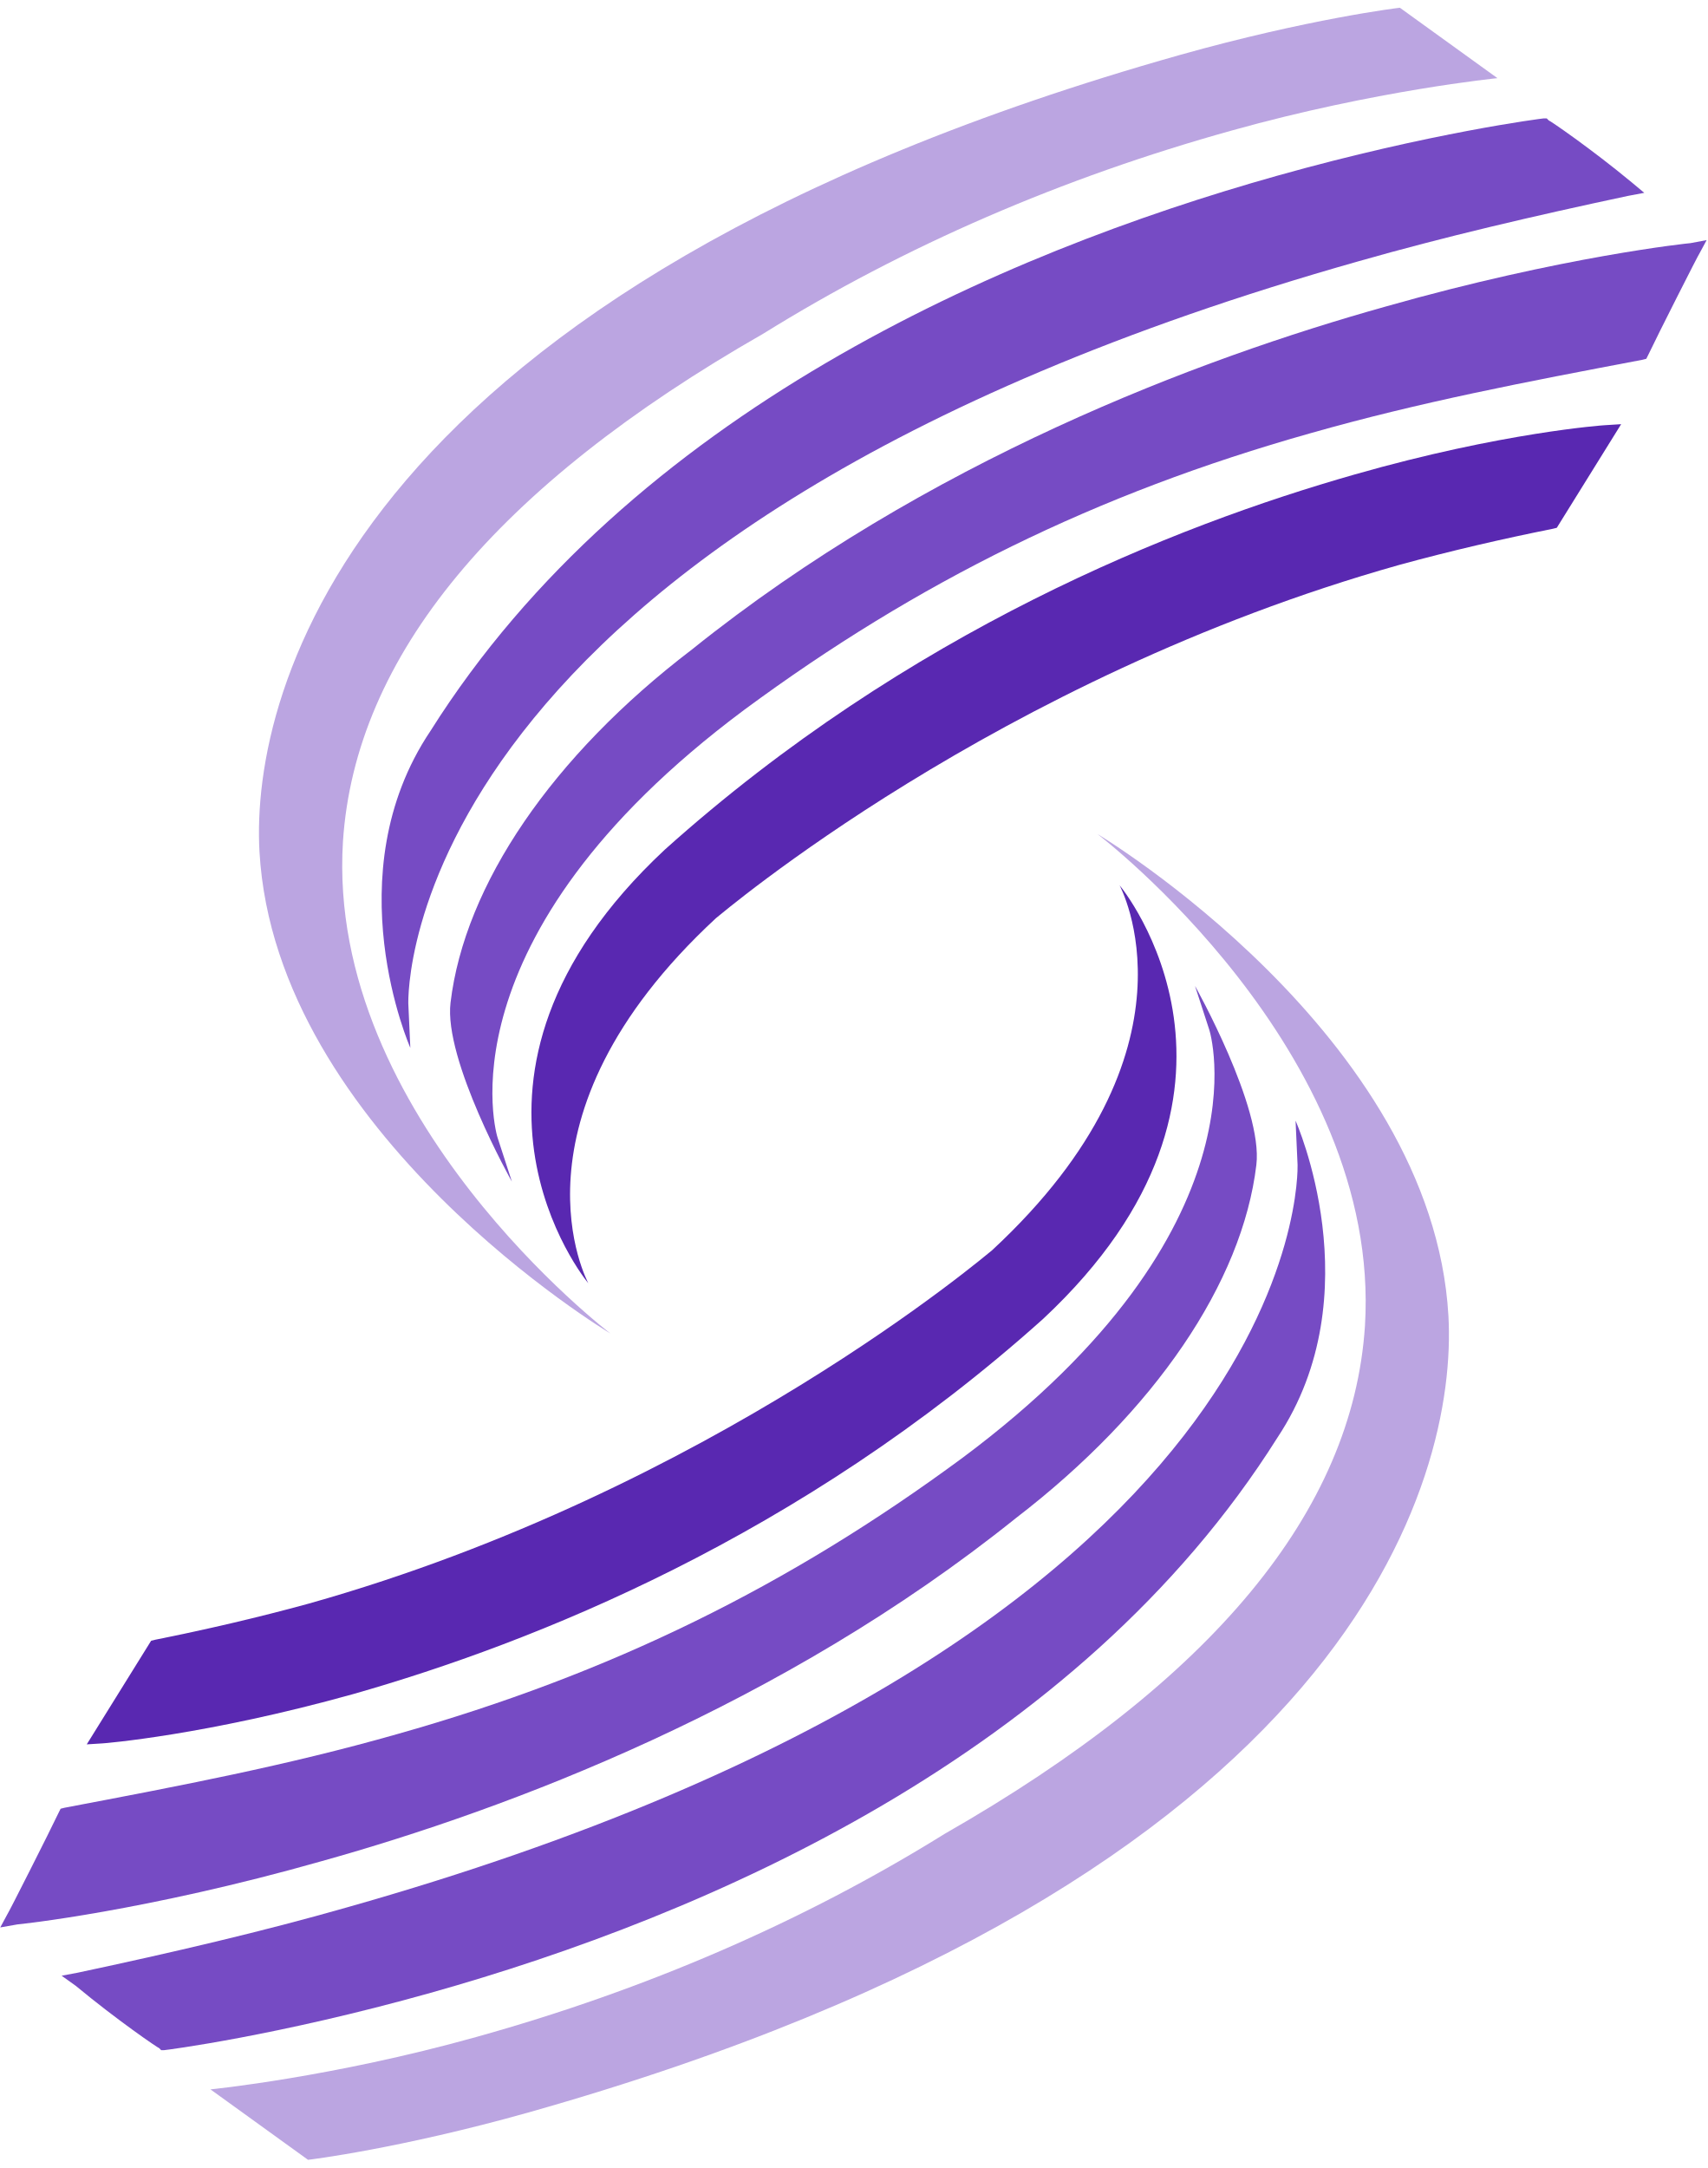
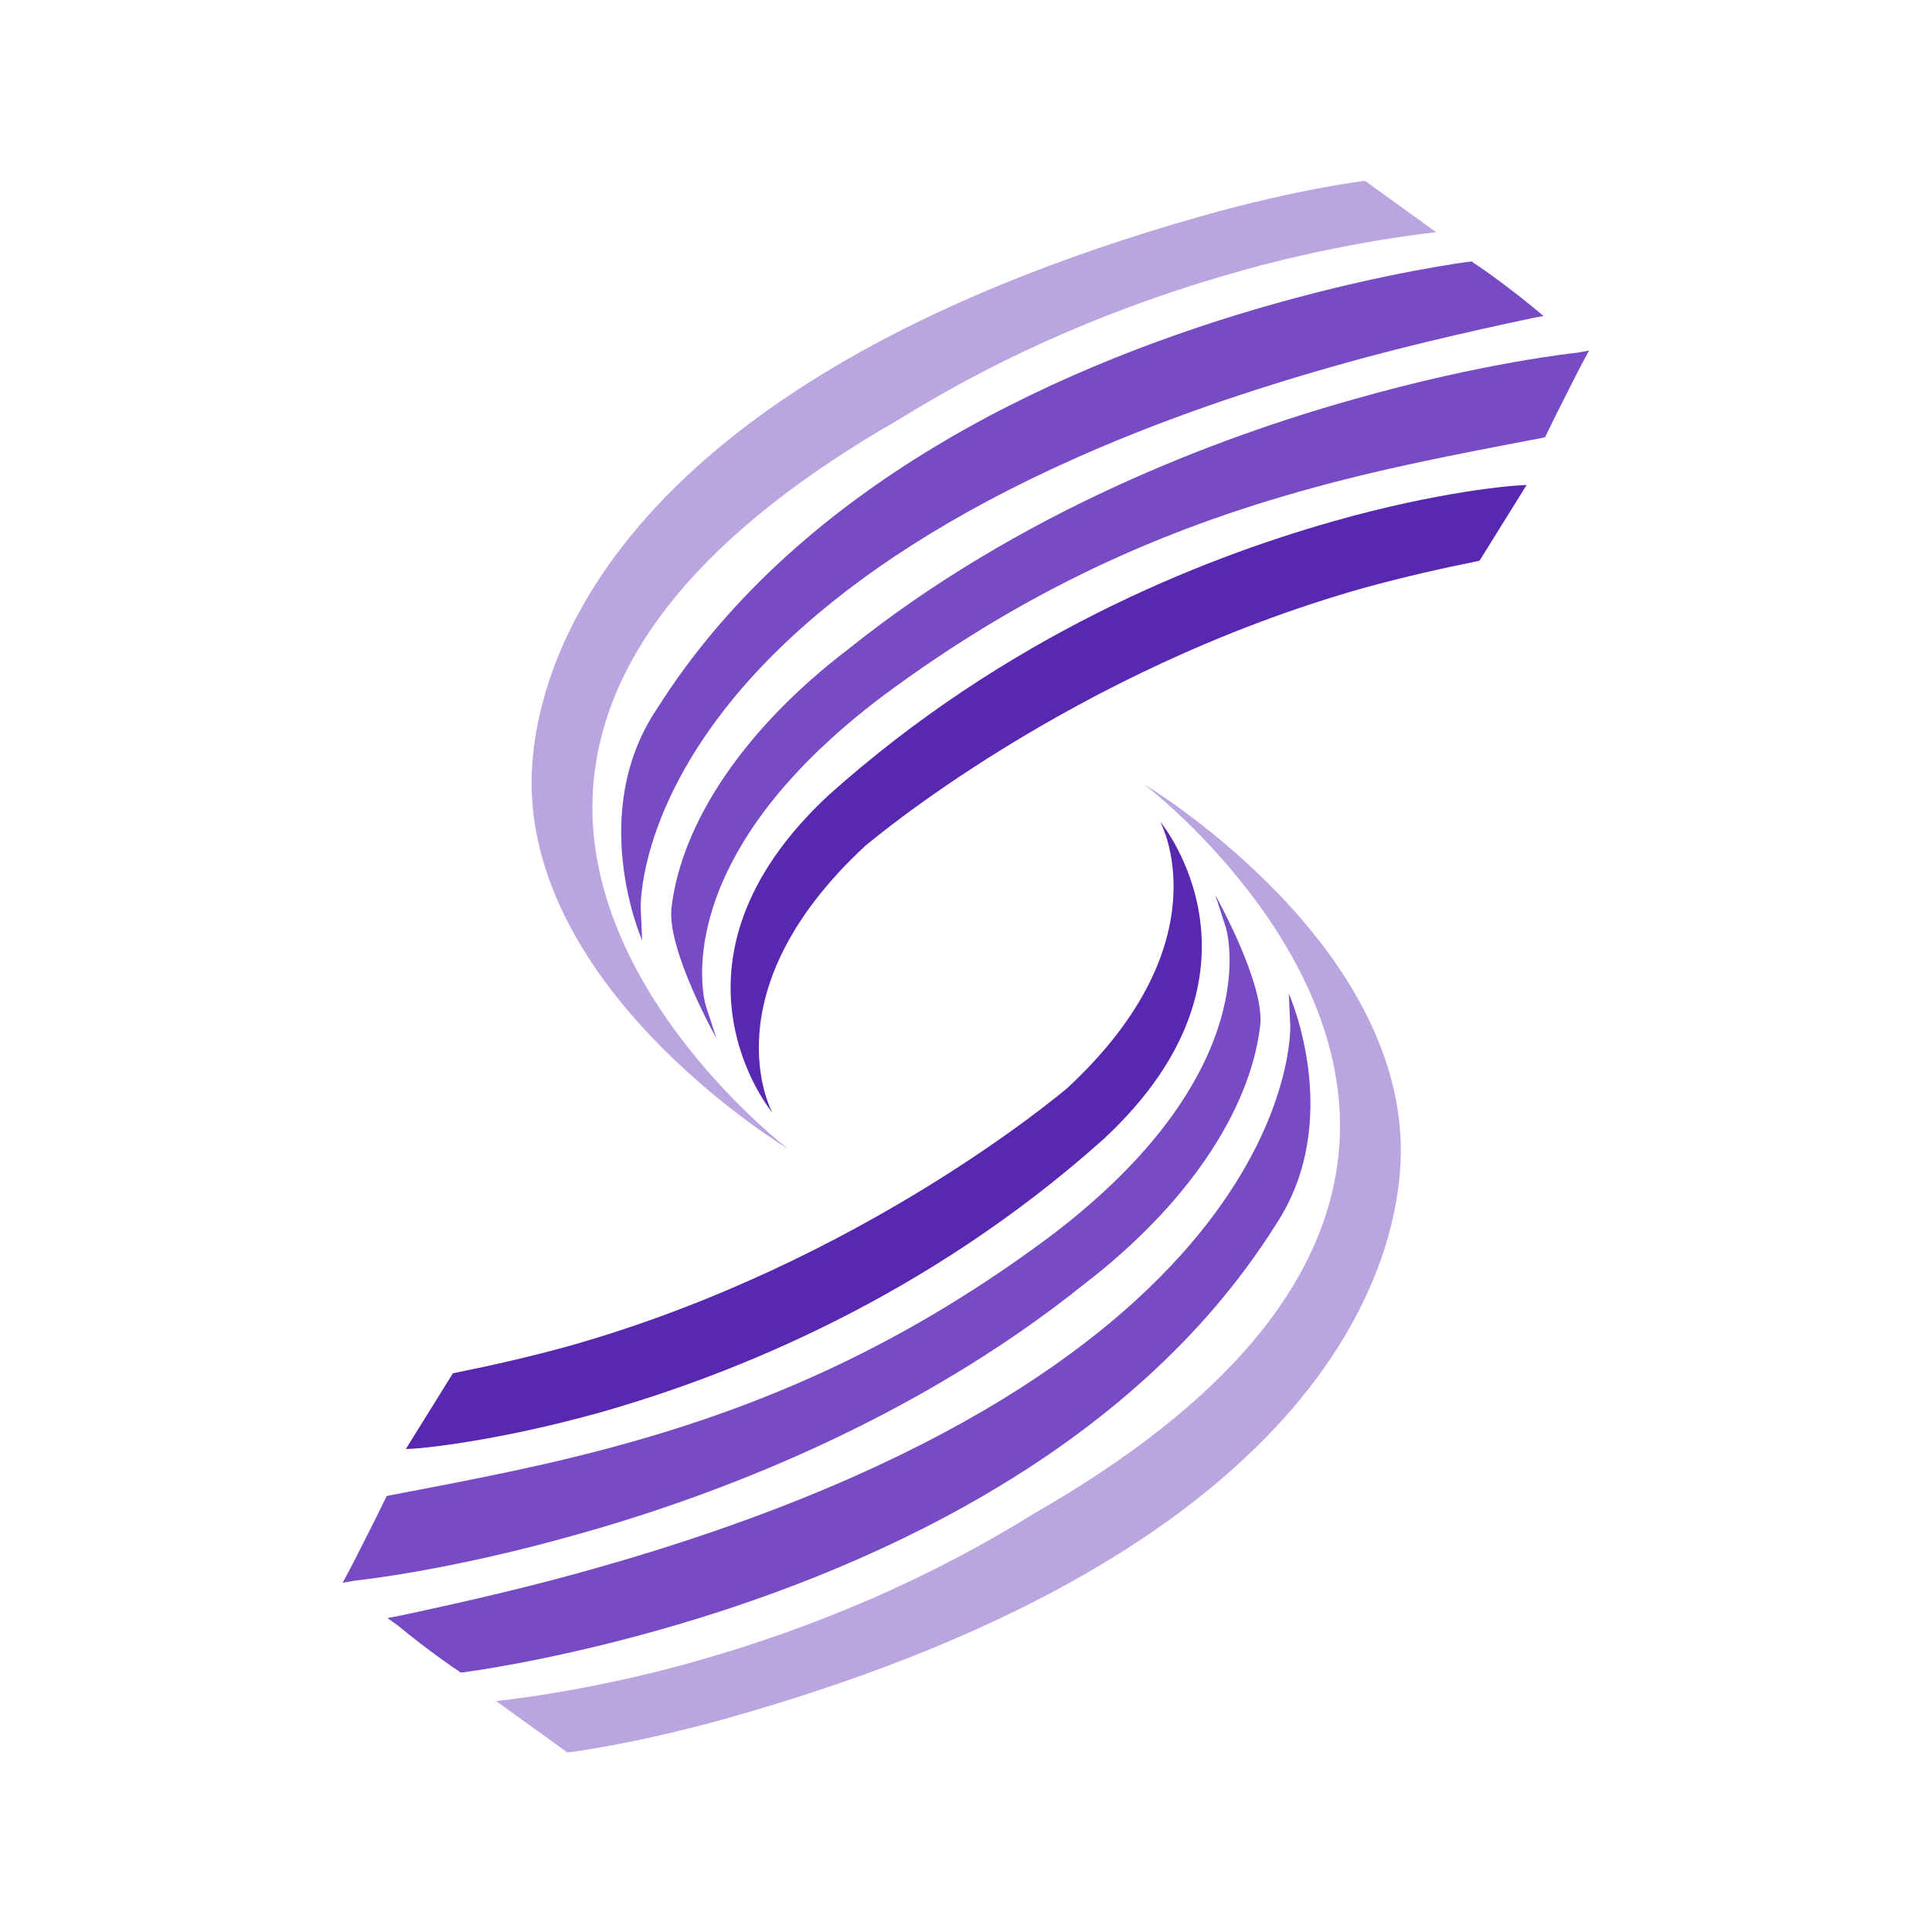
- <svg xmlns="http://www.w3.org/2000/svg" width="156" height="198" viewBox="0 0 156 198" fill="none">
-   <path d="M123.745 43.334C107.301 48.019 82.957 57.665 60.725 77.6C38.401 98.454 53.559 117.011 53.743 117.194C53.743 117.194 45.567 102.22 65.41 83.847C65.686 83.663 90.949 61.983 127.787 51.602C132.473 50.316 137.25 49.213 141.843 48.294L142.211 48.203L148.09 38.74L146.62 38.832C146.528 38.832 137.25 39.475 123.745 43.334Z" fill="#5928B1" />
-   <path d="M149.101 16.692C145.334 13.569 141.567 10.997 141.476 10.997L141.292 10.813H141.016C140.924 10.813 130.727 12.099 116.672 16.049C91.5 23.123 57.601 37.73 39.32 66.76C30.501 79.897 37.483 95.698 37.483 95.698L37.299 91.656C37.299 91.196 36.105 48.754 124.113 23.858C131.83 21.653 140.098 19.724 148.733 17.887L150.203 17.611L149.101 16.692Z" fill="#764BC4" />
-   <path d="M154.429 22.204C154.337 22.204 142.762 23.399 126.593 27.992C109.506 32.769 84.61 42.139 63.205 59.319C50.436 69.056 42.444 80.815 41.157 91.564C40.514 96.8 46.761 107.916 46.761 107.916L45.475 103.966C45.383 103.782 39.871 85.776 67.982 64.831C83.783 53.163 100.136 45.079 119.703 39.567C129.717 36.719 139.363 34.882 150.019 32.861L150.387 32.769L150.57 32.402C151.397 30.656 155.164 23.215 155.256 23.123L155.899 21.929L154.429 22.204Z" fill="#764BC4" />
-   <path d="M31.328 76.865C32.43 59.962 45.291 44.436 69.728 30.472C82.589 22.48 97.012 16.233 112.538 11.915C125.675 8.241 136.79 7.138 136.79 7.138L127.879 0.708C127.787 0.708 119.52 1.718 107.761 5.025C32.246 26.338 22.876 62.993 23.703 77.784C25.173 103.506 55.764 121.788 55.764 121.788C55.764 121.788 29.766 102.036 31.328 76.865Z" fill="#BBA5E1" />
-   <path d="M32.27 154.716C48.714 150.031 73.058 140.385 95.29 120.45C117.614 99.597 102.456 81.04 102.272 80.856C102.272 80.856 110.448 95.83 90.605 114.203C90.329 114.387 65.066 136.068 28.228 146.448C23.542 147.735 18.765 148.837 14.172 149.756L13.805 149.848L7.925 159.31L9.395 159.218C9.487 159.218 18.765 158.483 32.27 154.716Z" fill="#5928B1" />
-   <path d="M6.915 181.358C10.681 184.481 14.448 187.053 14.54 187.053L14.723 187.237H14.999C15.091 187.237 25.288 185.951 39.343 182.001C64.515 174.927 98.414 160.32 116.695 131.29C125.422 118.154 118.349 102.353 118.349 102.353L118.532 106.395C118.532 106.854 119.727 149.296 31.718 174.192C24.002 176.397 15.734 178.326 7.098 180.163L5.628 180.439L6.915 181.358Z" fill="#764BC4" />
-   <path d="M1.586 175.754C1.678 175.754 13.253 174.56 29.422 169.966C46.509 165.189 71.405 155.819 92.81 138.64C105.487 128.902 113.48 117.143 114.766 106.395C115.409 101.158 109.162 90.042 109.162 90.042L110.448 93.993C110.54 94.176 116.052 112.182 87.941 133.128C72.14 144.795 55.788 152.879 36.22 158.391C26.206 161.239 16.561 163.076 5.904 165.097L5.537 165.189L5.353 165.557C4.526 167.302 0.76 174.743 0.668 174.835L0.025 176.029L1.586 175.754Z" fill="#764BC4" />
-   <path d="M124.687 121.093C123.585 137.997 110.724 153.522 86.287 167.486C73.426 175.478 59.003 181.725 43.477 186.043C30.34 189.718 19.225 190.82 19.225 190.82L28.136 197.251C28.228 197.251 36.496 196.24 48.255 192.933C123.769 171.62 133.139 134.965 132.312 120.175C130.843 94.452 100.251 76.171 100.251 76.171C100.251 76.171 126.249 95.922 124.687 121.093Z" fill="#BBA5E1" />
+ <svg xmlns="http://www.w3.org/2000/svg" width="800" height="800" viewBox="0 0 800 800" fill="none">
+   <path d="M551.535 216.02C497.086 231.533 416.477 263.473 342.864 329.481C268.946 398.531 319.137 459.977 319.745 460.585C319.745 460.585 292.673 411.003 358.377 350.166C359.29 349.557 442.941 277.77 564.919 243.397C580.433 239.138 596.25 235.488 611.46 232.446L612.676 232.142L632.144 200.81L627.277 201.115C626.973 201.115 596.25 203.244 551.535 216.02Z" fill="#5928B1" />
+   <path d="M635.491 127.806C623.019 117.464 610.547 108.946 610.243 108.946L609.635 108.338H608.722C608.418 108.338 574.653 112.597 528.113 125.677C444.766 149.099 332.521 197.465 271.988 293.587C242.787 337.086 265.905 389.406 265.905 389.406L265.296 376.022C265.296 374.501 261.342 233.967 552.752 151.533C578.304 144.232 605.68 137.844 634.274 131.76L639.141 130.848L635.491 127.806Z" fill="#764BC4" />
+   <path d="M653.133 146.057C652.829 146.057 614.501 150.012 560.965 165.221C504.386 181.039 421.952 212.066 351.076 268.948C308.795 301.192 282.33 340.128 278.072 375.718C275.942 393.056 296.627 429.863 296.627 429.863L292.368 416.783C292.064 416.174 273.813 356.554 366.894 287.199C419.214 248.568 473.359 221.8 538.151 203.548C571.307 194.119 603.247 188.035 638.532 181.343L639.749 181.039L640.357 179.822C643.095 174.042 655.567 149.403 655.871 149.099L658 145.145L653.133 146.057Z" fill="#764BC4" />
+   <path d="M245.524 327.048C249.174 271.078 291.76 219.67 372.674 173.434C415.26 146.97 463.017 126.285 514.424 111.988C557.923 99.821 594.73 96.171 594.73 96.171L565.224 74.878C564.919 74.878 537.543 78.224 498.607 89.174C248.566 159.745 217.539 281.116 220.277 330.09C225.144 415.262 326.438 475.795 326.438 475.795C326.438 475.795 240.353 410.395 245.524 327.048Z" fill="#BBA5E1" />
+   <path d="M248.643 584.827C303.093 569.314 383.702 537.374 457.315 471.366C531.232 402.316 481.041 340.87 480.433 340.262C480.433 340.262 507.506 389.844 441.801 450.681C440.889 451.29 357.238 523.078 235.259 557.451C219.746 561.709 203.928 565.359 188.719 568.401L187.502 568.705L168.034 600.037L172.901 599.732C173.205 599.732 203.928 597.299 248.643 584.827Z" fill="#5928B1" />
+   <path d="M164.688 673.041C177.159 683.384 189.631 691.901 189.935 691.901L190.543 692.509H191.456C191.76 692.509 225.525 688.251 272.065 675.171C355.412 651.748 467.657 603.383 528.19 507.26C557.088 463.761 533.665 411.441 533.665 411.441L534.274 424.826C534.274 426.346 538.228 566.88 246.818 649.315C221.266 656.615 193.89 663.003 165.296 669.087L160.429 669.999L164.688 673.041Z" fill="#764BC4" />
+   <path d="M147.045 654.486C147.349 654.486 185.677 650.531 239.214 635.322C295.792 619.504 378.226 588.477 449.102 531.595C491.079 499.351 517.544 460.415 521.802 424.825C523.932 407.487 503.247 370.68 503.247 370.68L507.506 383.76C507.81 384.369 526.061 443.989 432.98 513.343C380.66 551.975 326.515 578.743 261.723 596.995C228.567 606.424 196.627 612.508 161.342 619.2L160.125 619.504L159.517 620.721C156.779 626.501 144.308 651.14 144.003 651.444L141.874 655.398L147.045 654.486Z" fill="#764BC4" />
+   <path d="M554.654 473.495C551.004 529.465 508.418 580.873 427.505 627.109C384.919 653.573 337.161 674.258 285.754 688.555C242.255 700.722 205.449 704.372 205.449 704.372L234.955 725.665C235.259 725.665 262.636 722.319 301.572 711.369C551.612 640.797 582.639 519.427 579.902 470.453C575.035 385.281 473.741 324.748 473.741 324.748C473.741 324.748 559.826 390.148 554.654 473.495Z" fill="#BBA5E1" />
</svg>
